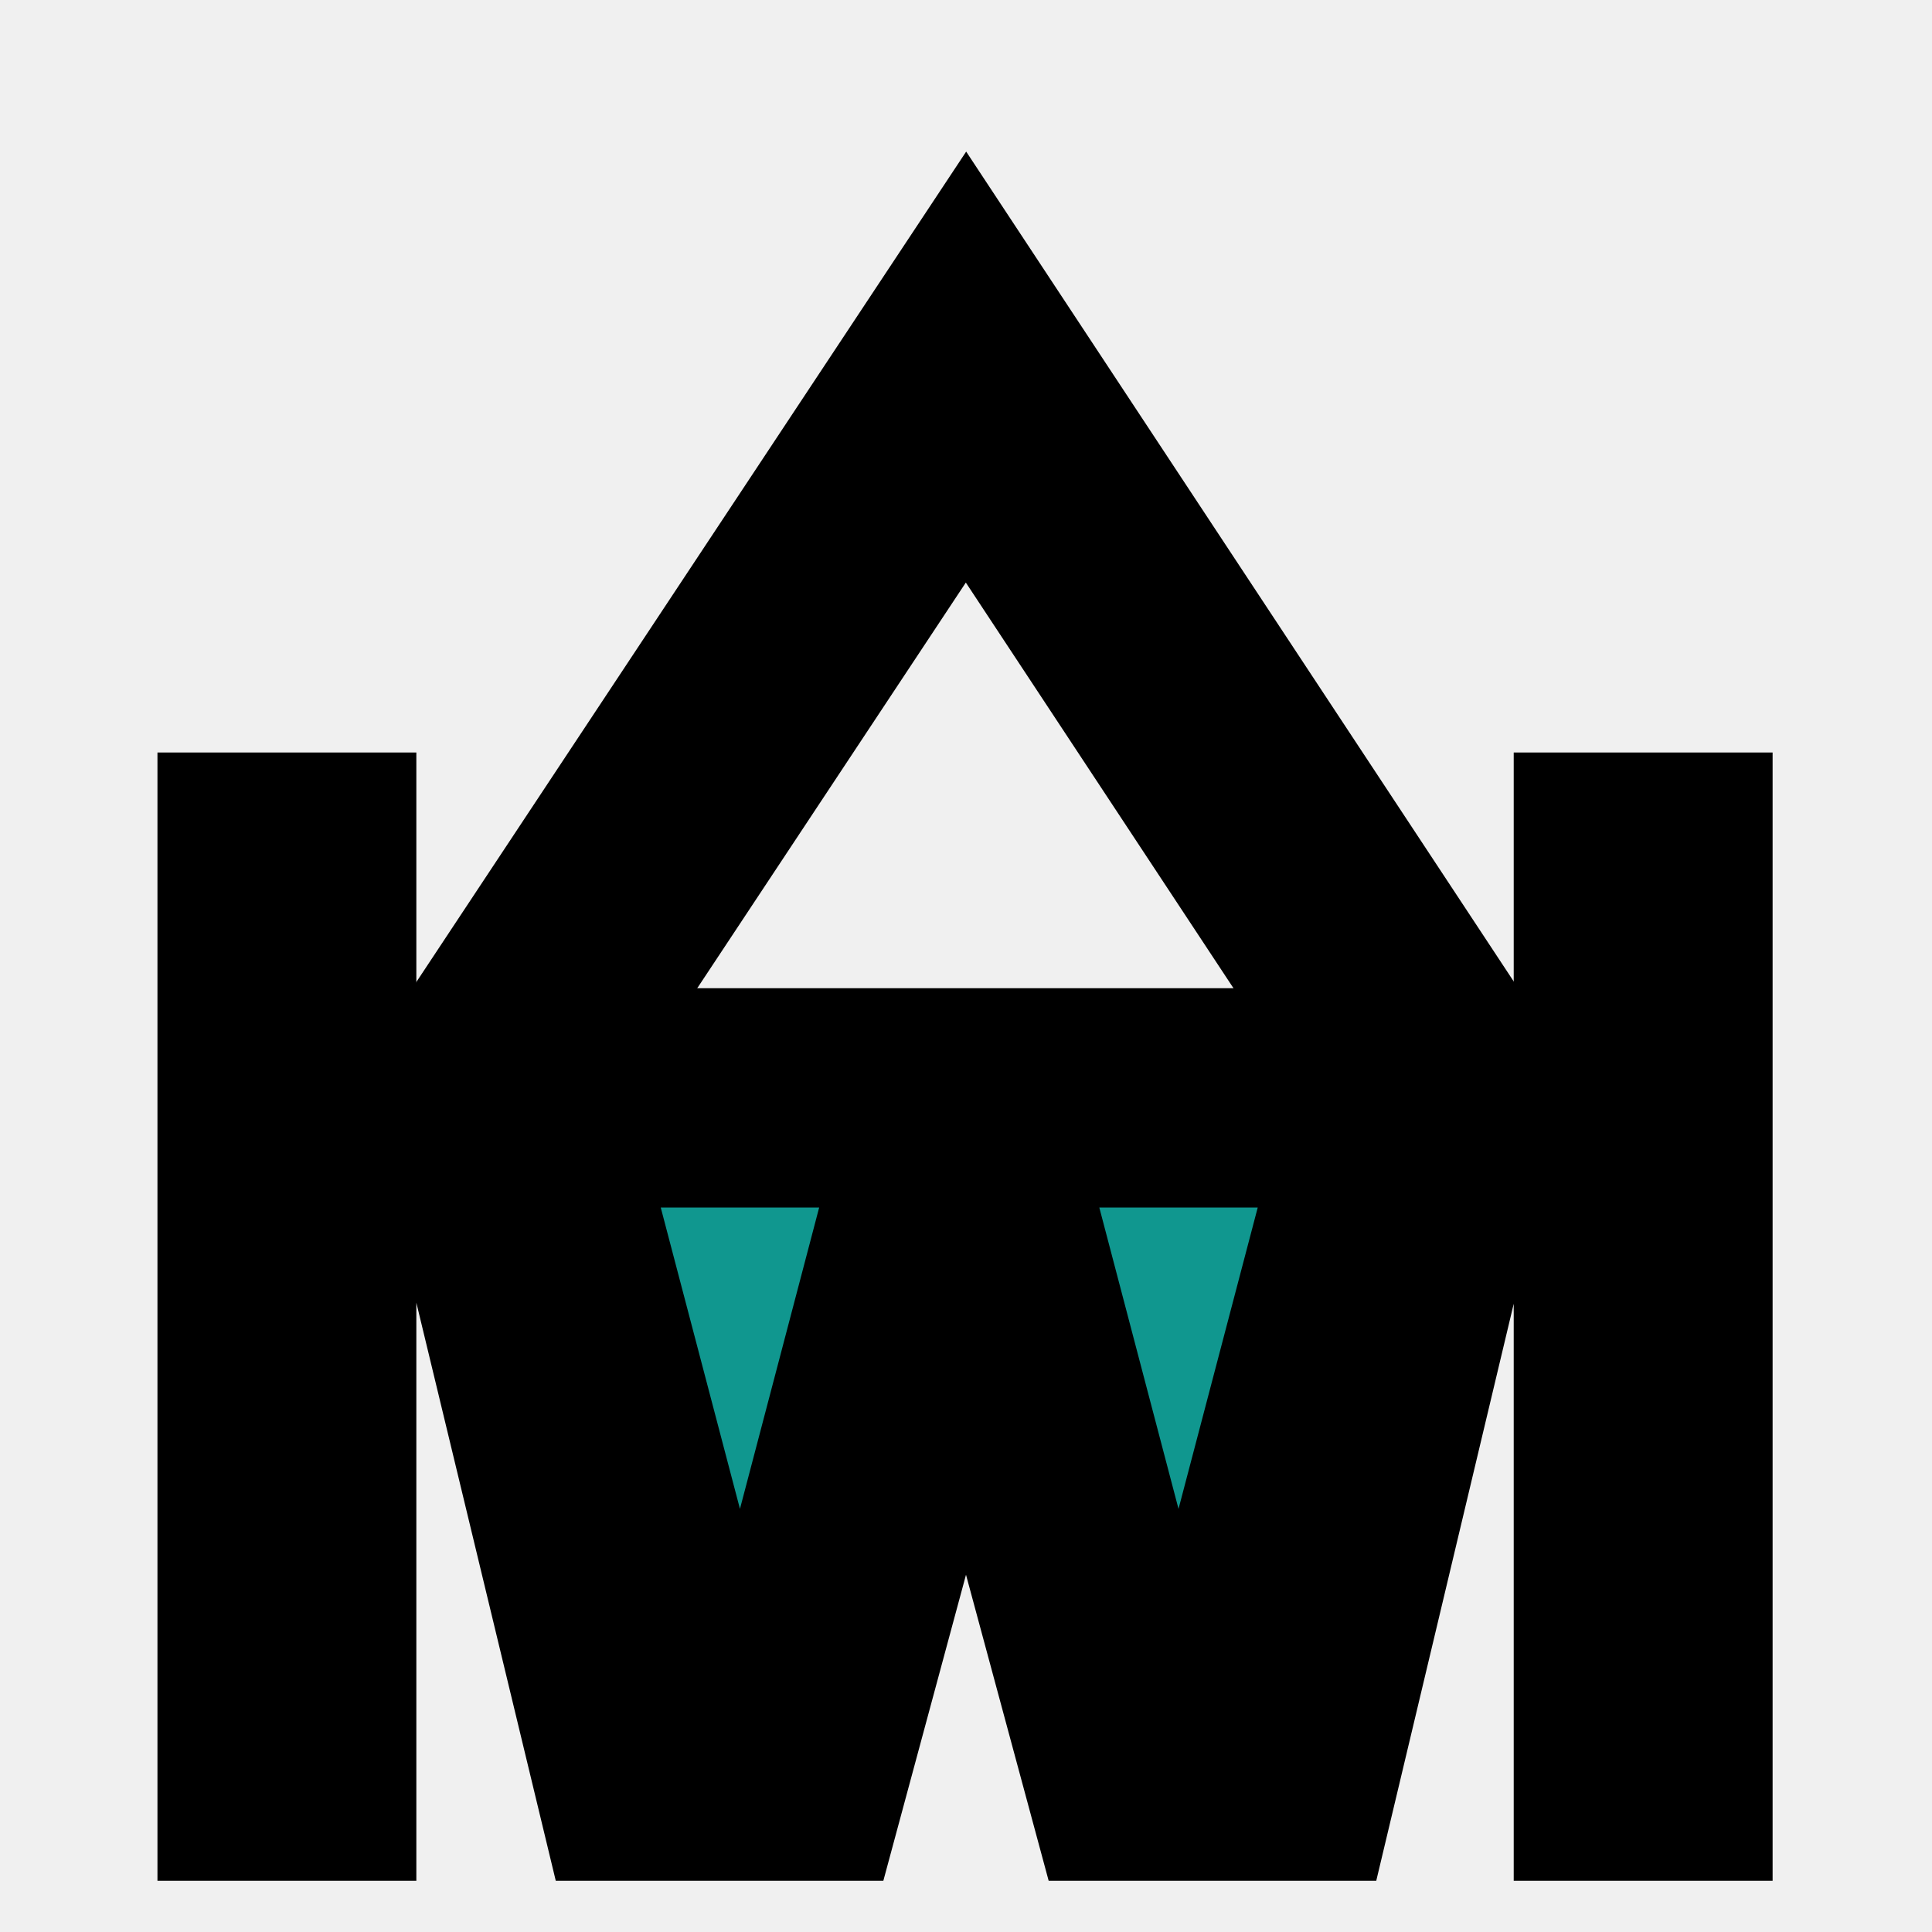
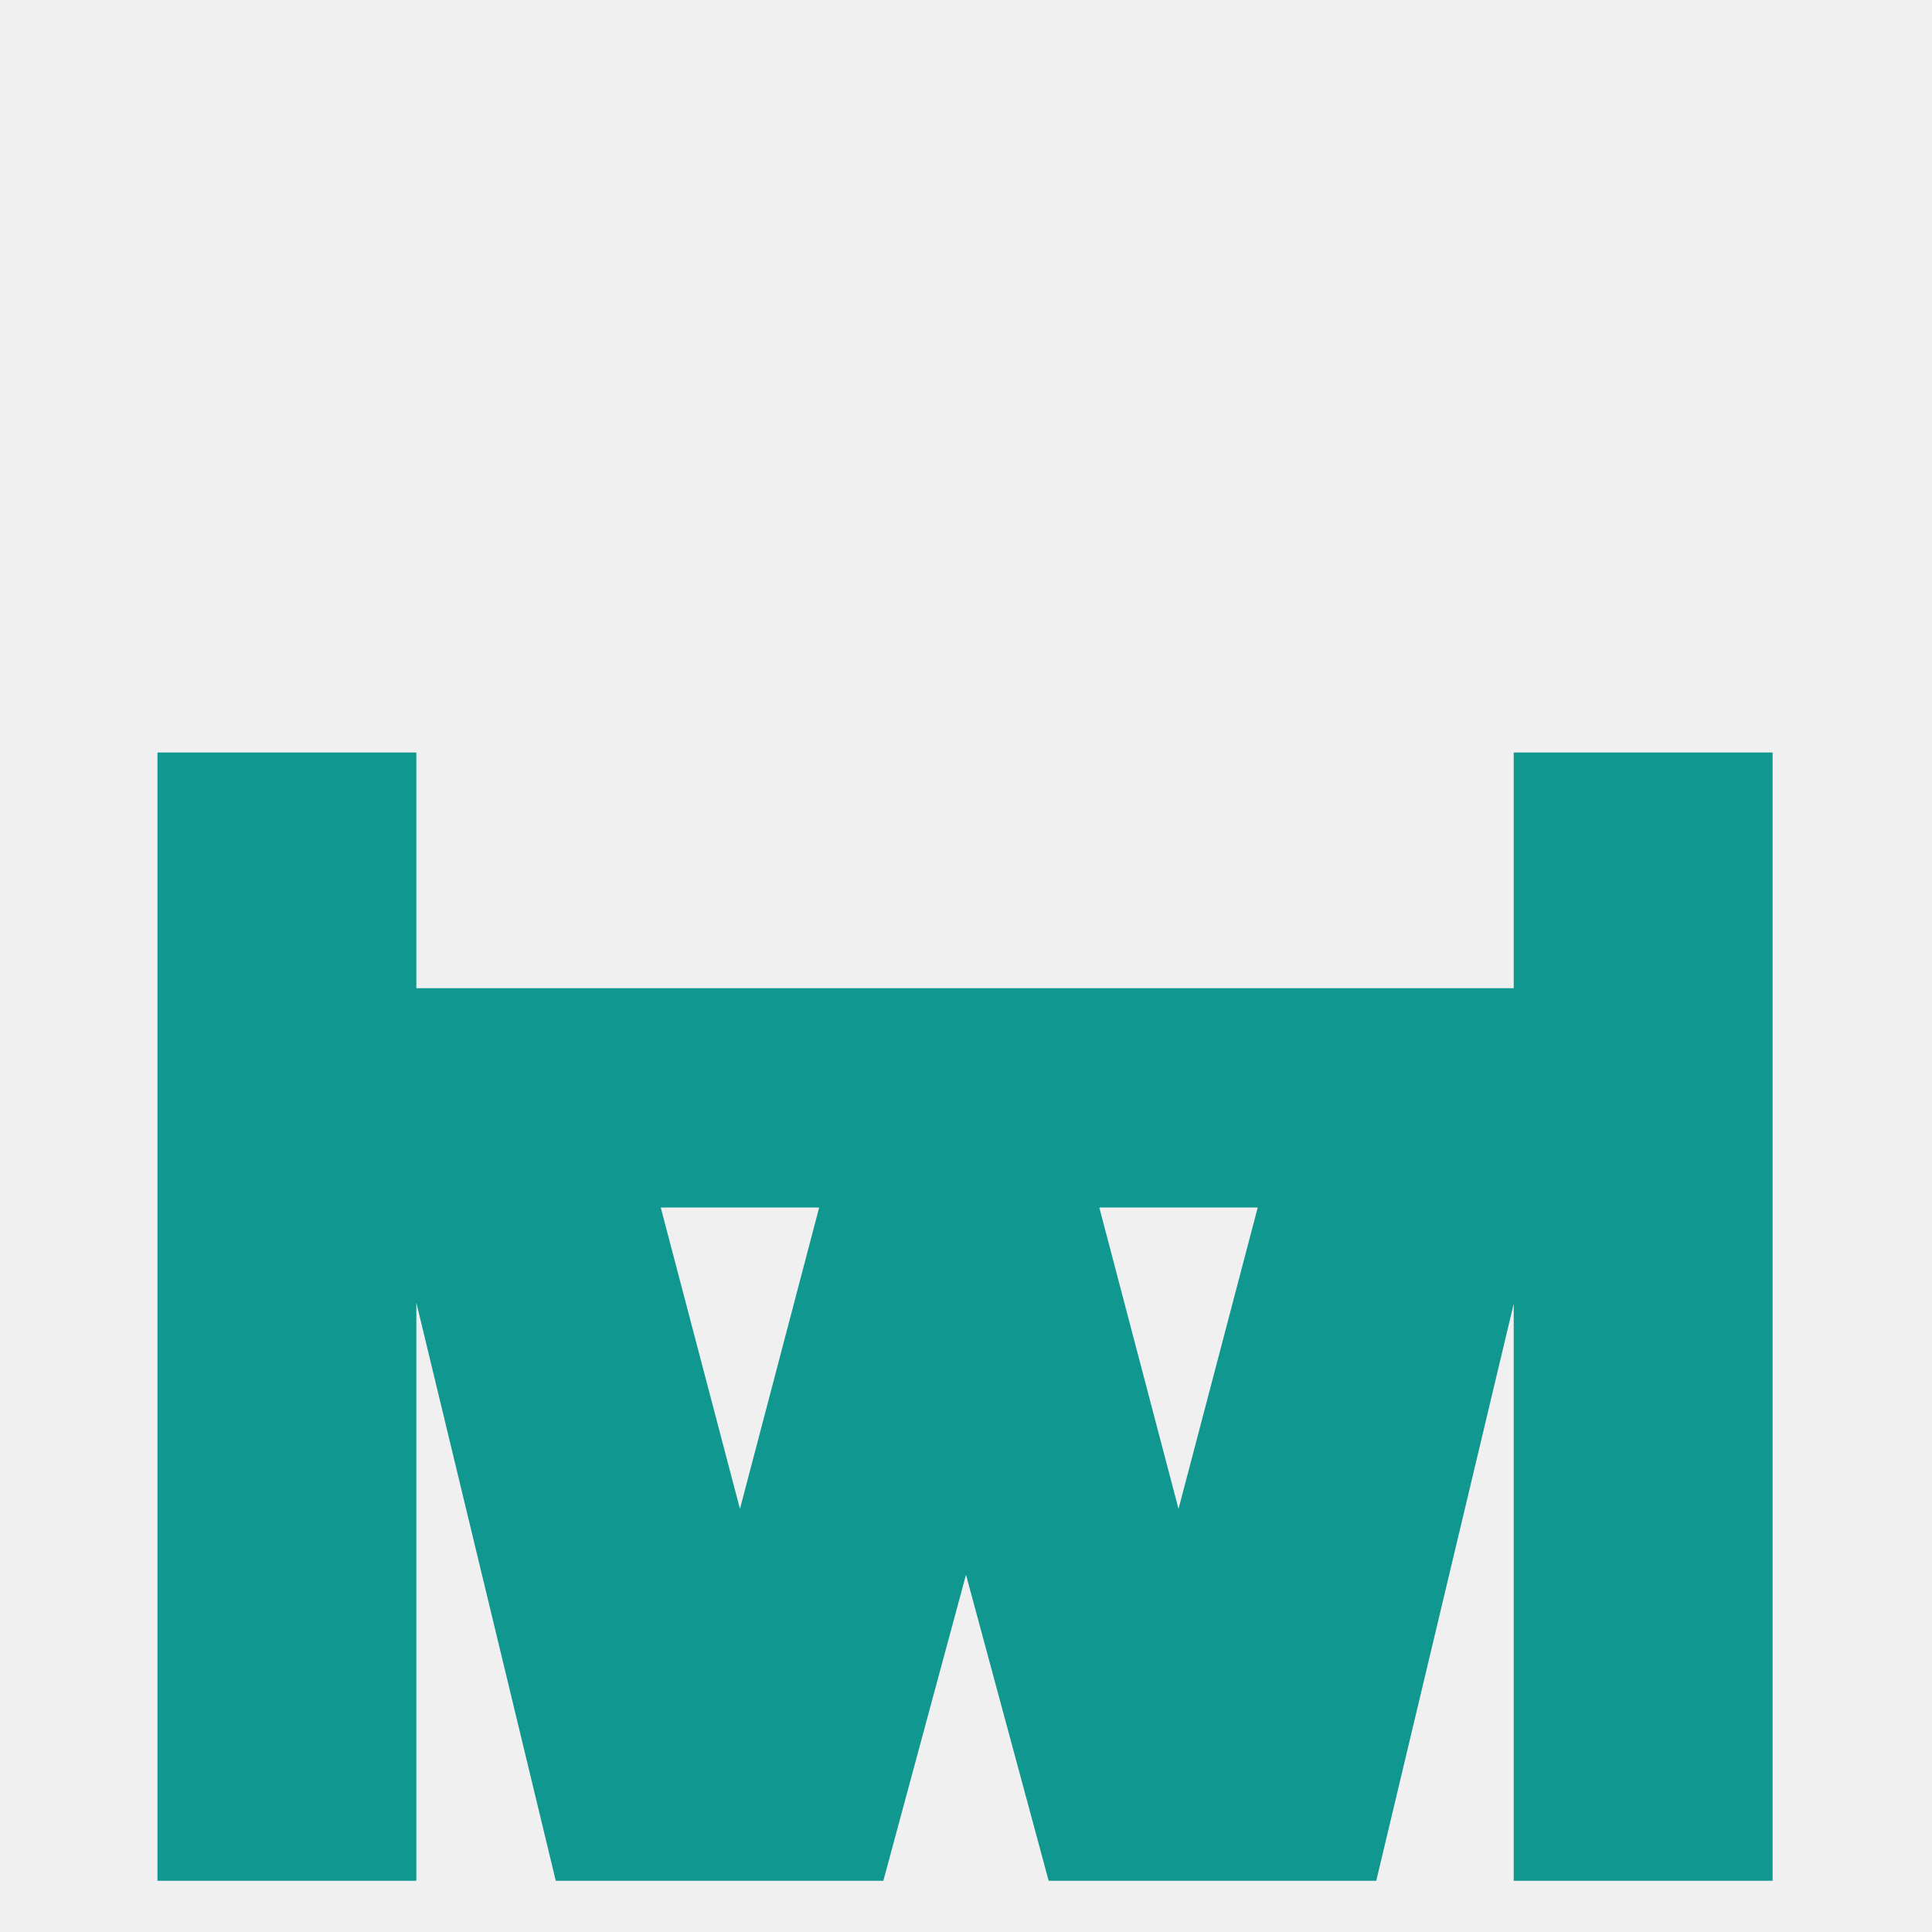
<svg xmlns="http://www.w3.org/2000/svg" width="96" height="96" viewBox="327 50 1000 1000">
-   <path d="M 537 678 L 827 240 L 1116 678" fill="none" stroke="#000000" stroke-width="123" stroke-linecap="butt" stroke-linejoin="miter" stroke-miterlimit="10" />
-   <path d="M 425 445        L 414 445        L 414 1018        L 537 1018        L 537 678        L 619 1018        L 780 1018        L 827 844        L 874 1018        L 1035 1018        L 1116 678        L 1116 1018        L 1239 1018        L 1239 445        L 1116 445        L 1116 567        L 537 567        L 537 445        Z" fill="#000000" stroke="#000000" stroke-width="11" stroke-linejoin="miter" stroke-miterlimit="10" stroke-linecap="square" />
-   <path d="M 669 675 L 751 675 L 710 831 Z" fill="#10978f" />
-   <path d="M 896 675 L 978 675 L 937 831 Z" fill="#10978f" />
+   <defs>
+     <mask id="triangle-cutouts" x="327" y="50" width="1000" height="1000" maskUnits="userSpaceOnUse">
+       <rect x="327" y="50" width="1000" height="1000" fill="#ffffff" />
+       <path d="M 669 675 L 751 675 L 710 831 Z" fill="#000000" />
+       <path d="M 896 675 L 978 675 L 937 831 Z" fill="#000000" />
+     </mask>
+   </defs>
+   <path d="M 425 445        L 414 445        L 414 1018        L 537 1018        L 537 678        L 619 1018        L 780 1018        L 827 844        L 874 1018        L 1035 1018        L 1116 678        L 1116 1018        L 1239 1018        L 1239 445        L 1116 445        L 1116 567        L 537 567        L 537 445        Z" fill="#10978f" stroke="#10978f" stroke-width="11" stroke-linejoin="miter" stroke-miterlimit="10" stroke-linecap="square" mask="url(#triangle-cutouts)" />
</svg>
